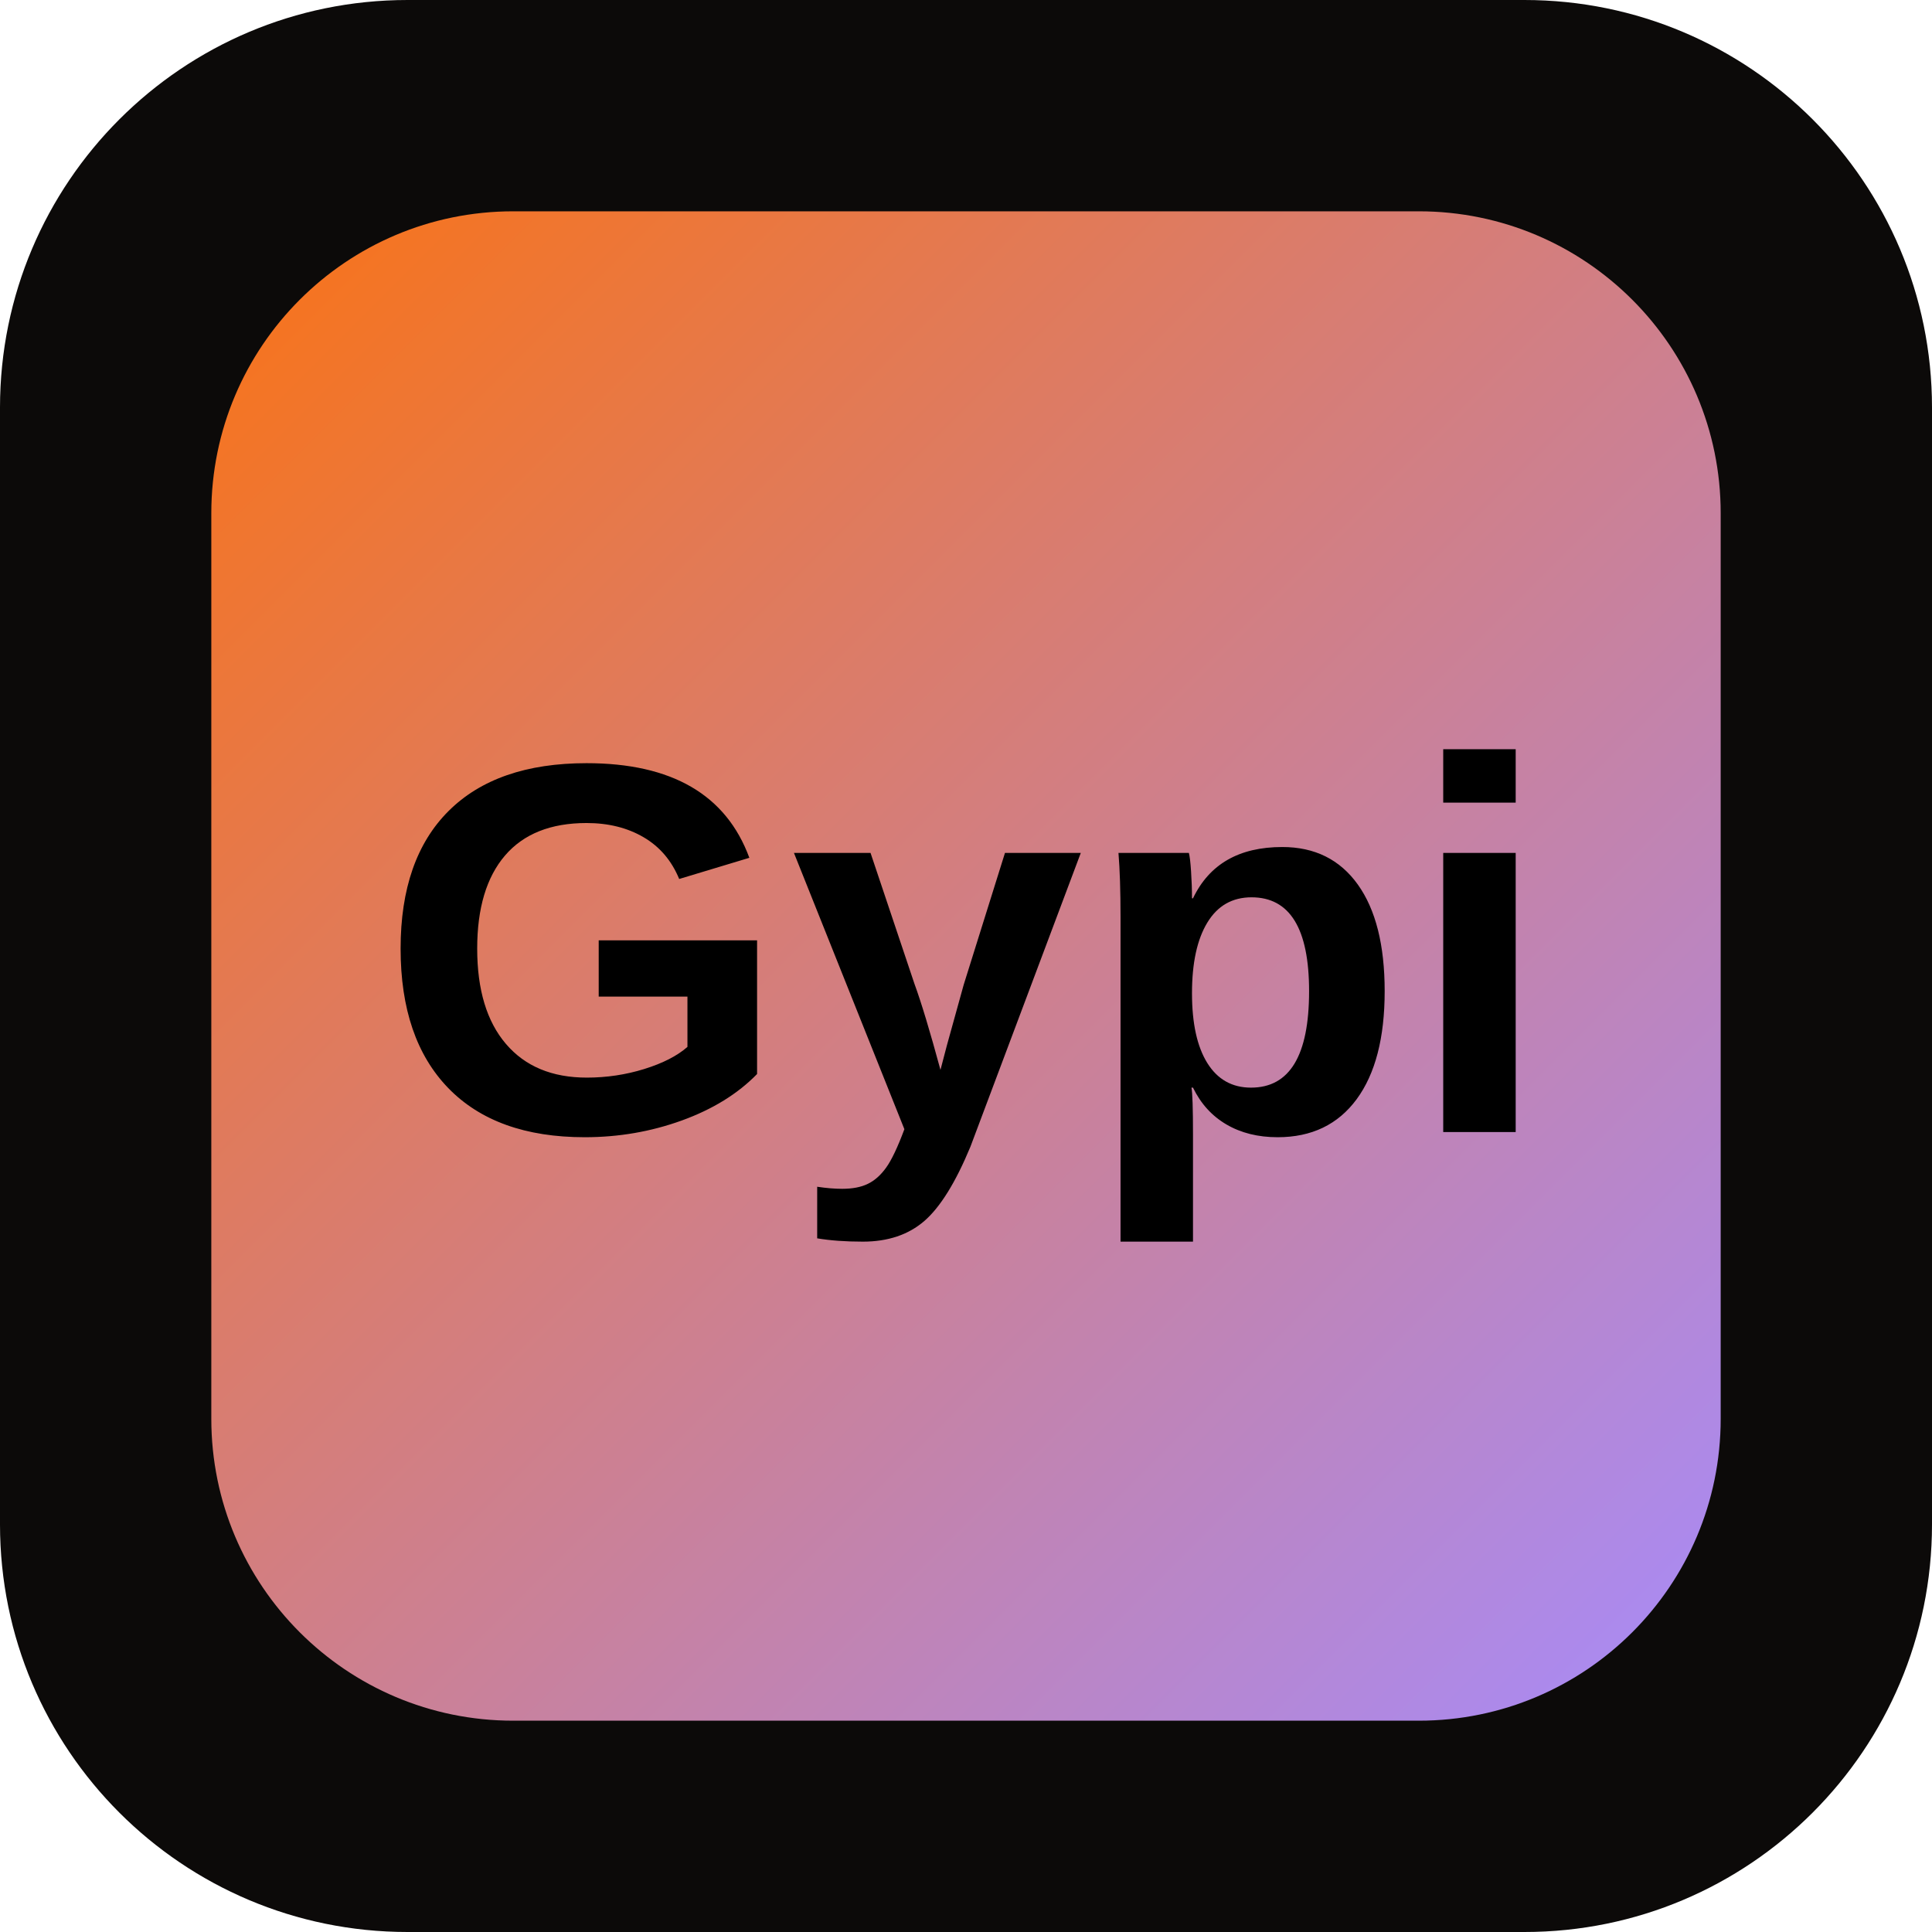
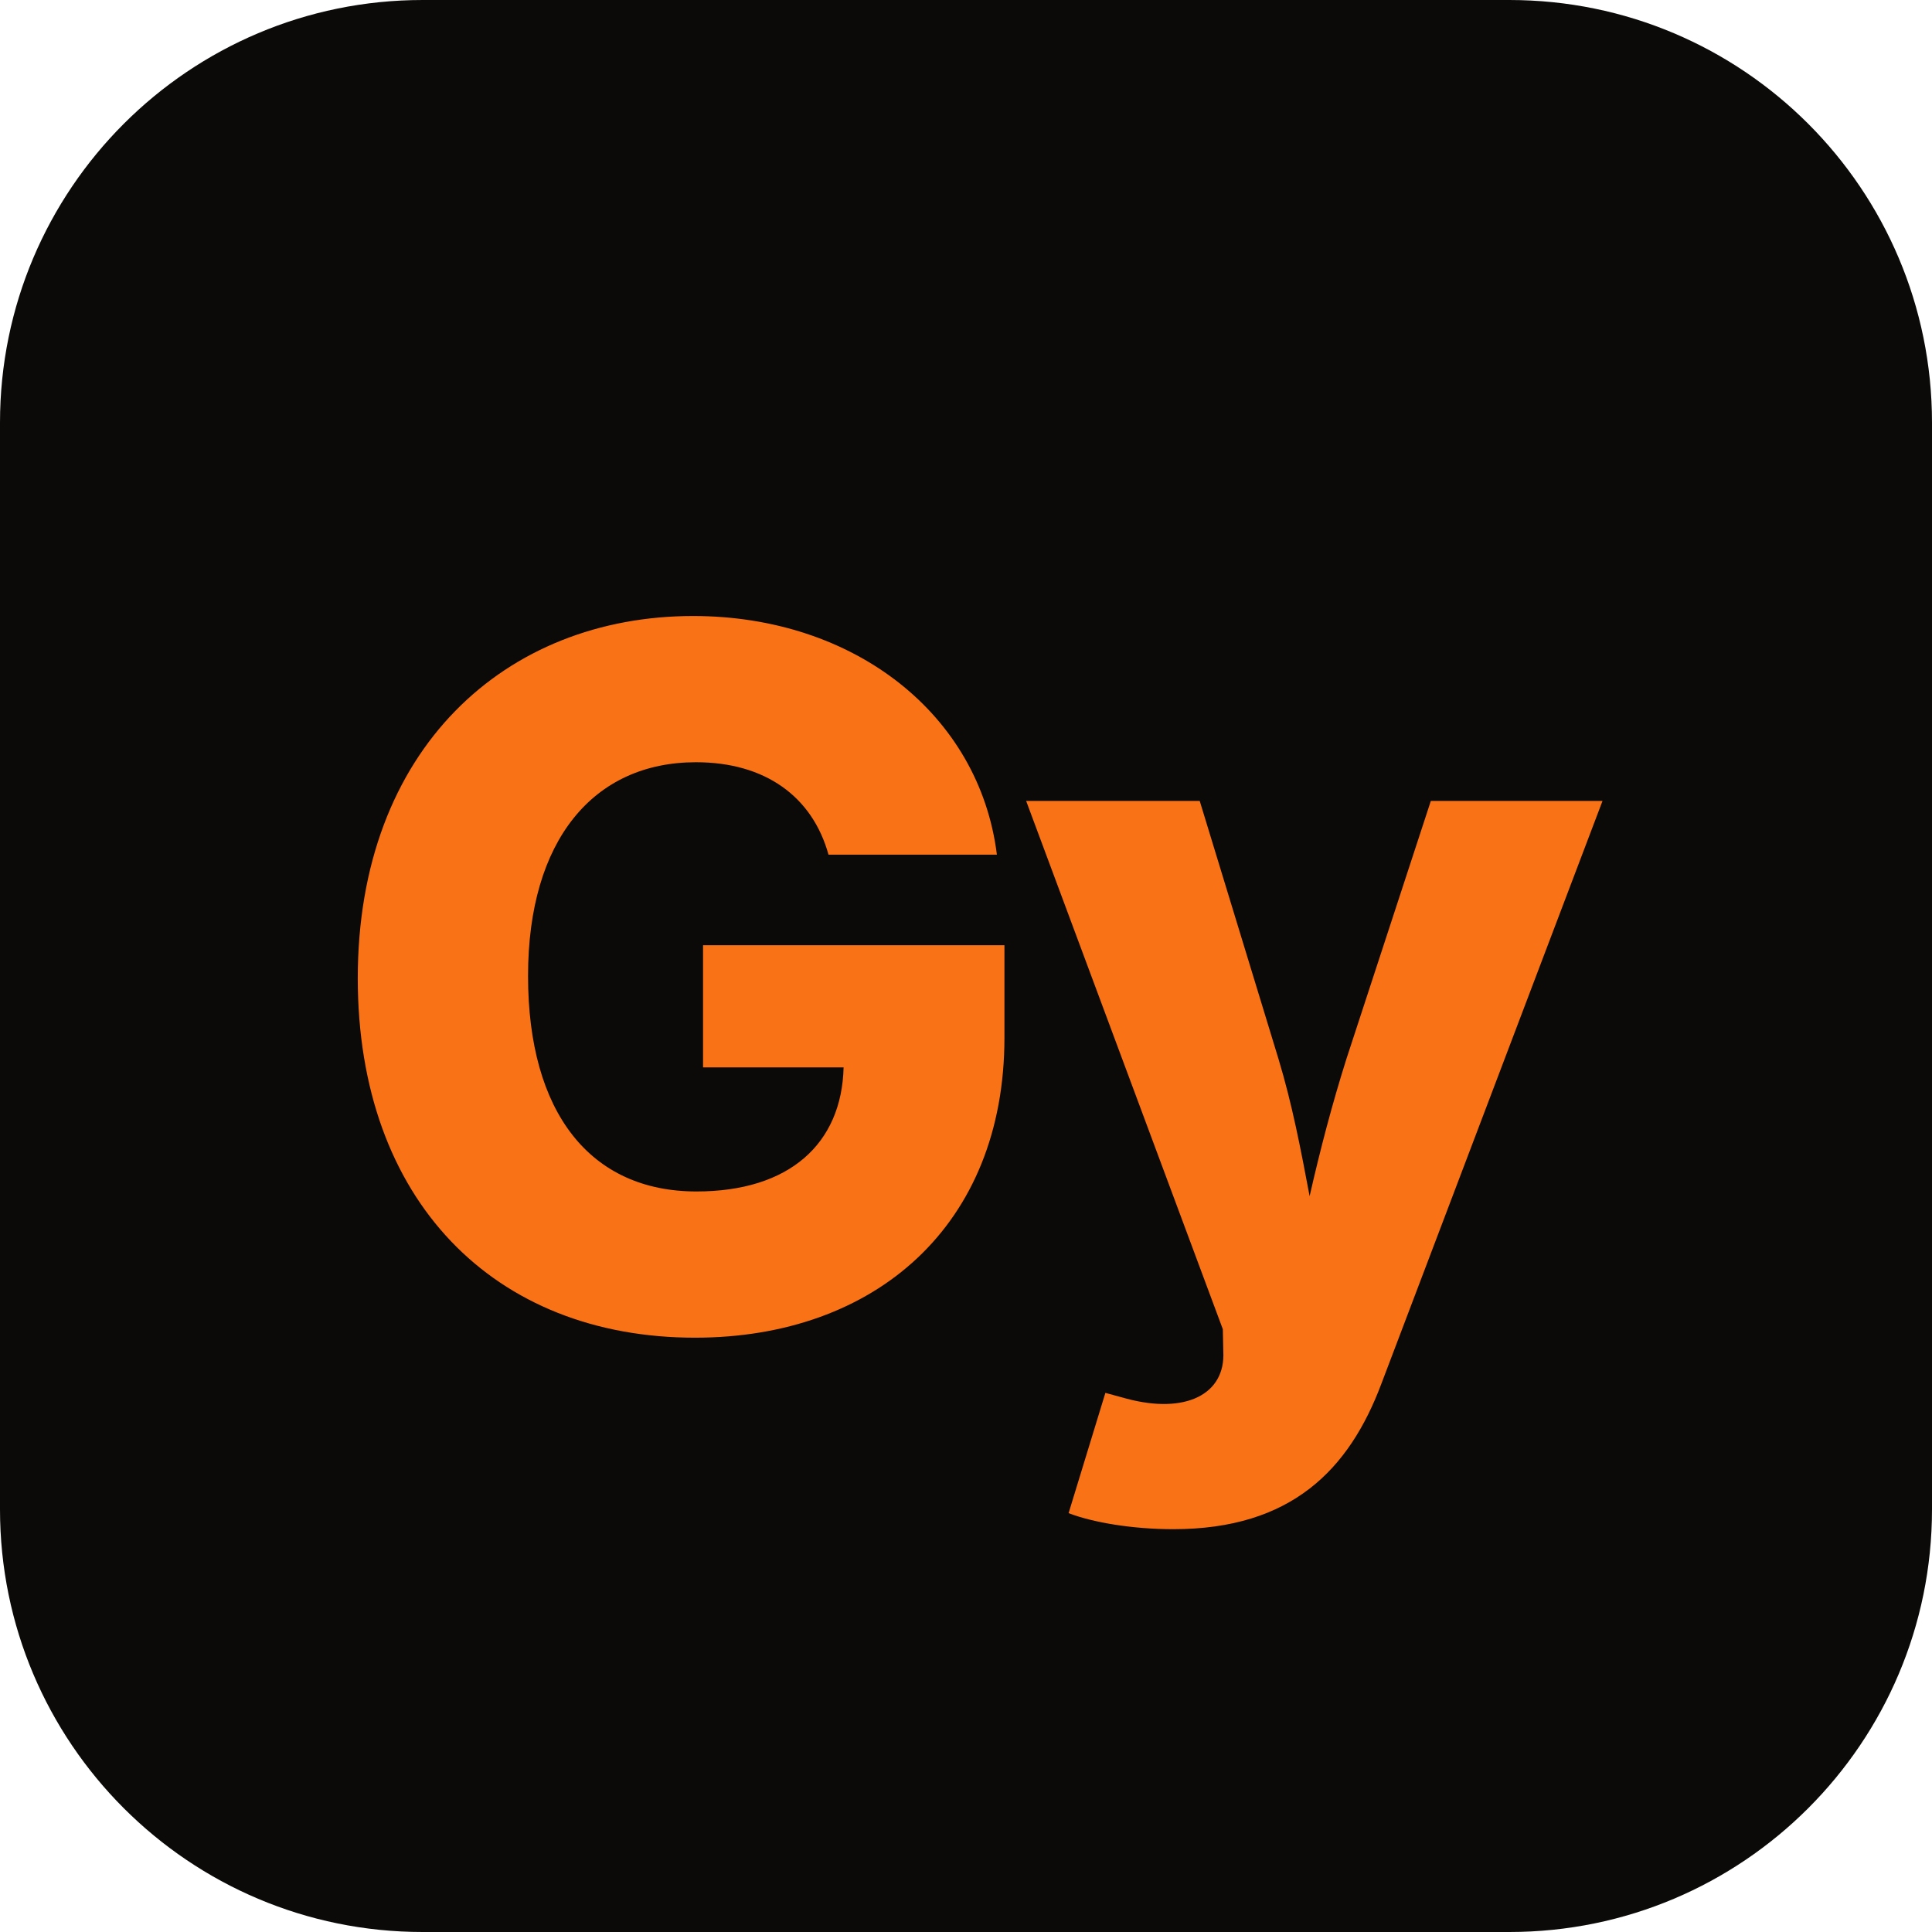
- <svg xmlns="http://www.w3.org/2000/svg" width="512" height="512" viewBox="0 0 512 512">
-   <defs>
-     <linearGradient id="g" x1="0" y1="0" x2="1" y2="1">
-       <stop offset="0%" stop-color="#F97316" />
-       <stop offset="100%" stop-color="#A78BFA" />
-     </linearGradient>
-   </defs>
-   <rect width="512" height="512" rx="108" fill="#0C0A09" />
-   <rect x="56" y="56" width="400" height="400" rx="80" fill="url(#g)" />
-   <text x="256" y="300" font-family="Arial,sans-serif" font-size="140" font-weight="900" fill="#000" text-anchor="middle">Gypi</text>
+ <svg xmlns="http://www.w3.org/2000/svg" viewBox="0 0 64 64">
+   <rect width="64" height="64" rx="14" fill="#0C0A09" />
+   <text x="32" y="44" font-family="system-ui, -apple-system, 'Segoe UI', sans-serif" font-size="32" font-weight="800" fill="#F97316" text-anchor="middle" letter-spacing="-1">Gy</text>
</svg>
